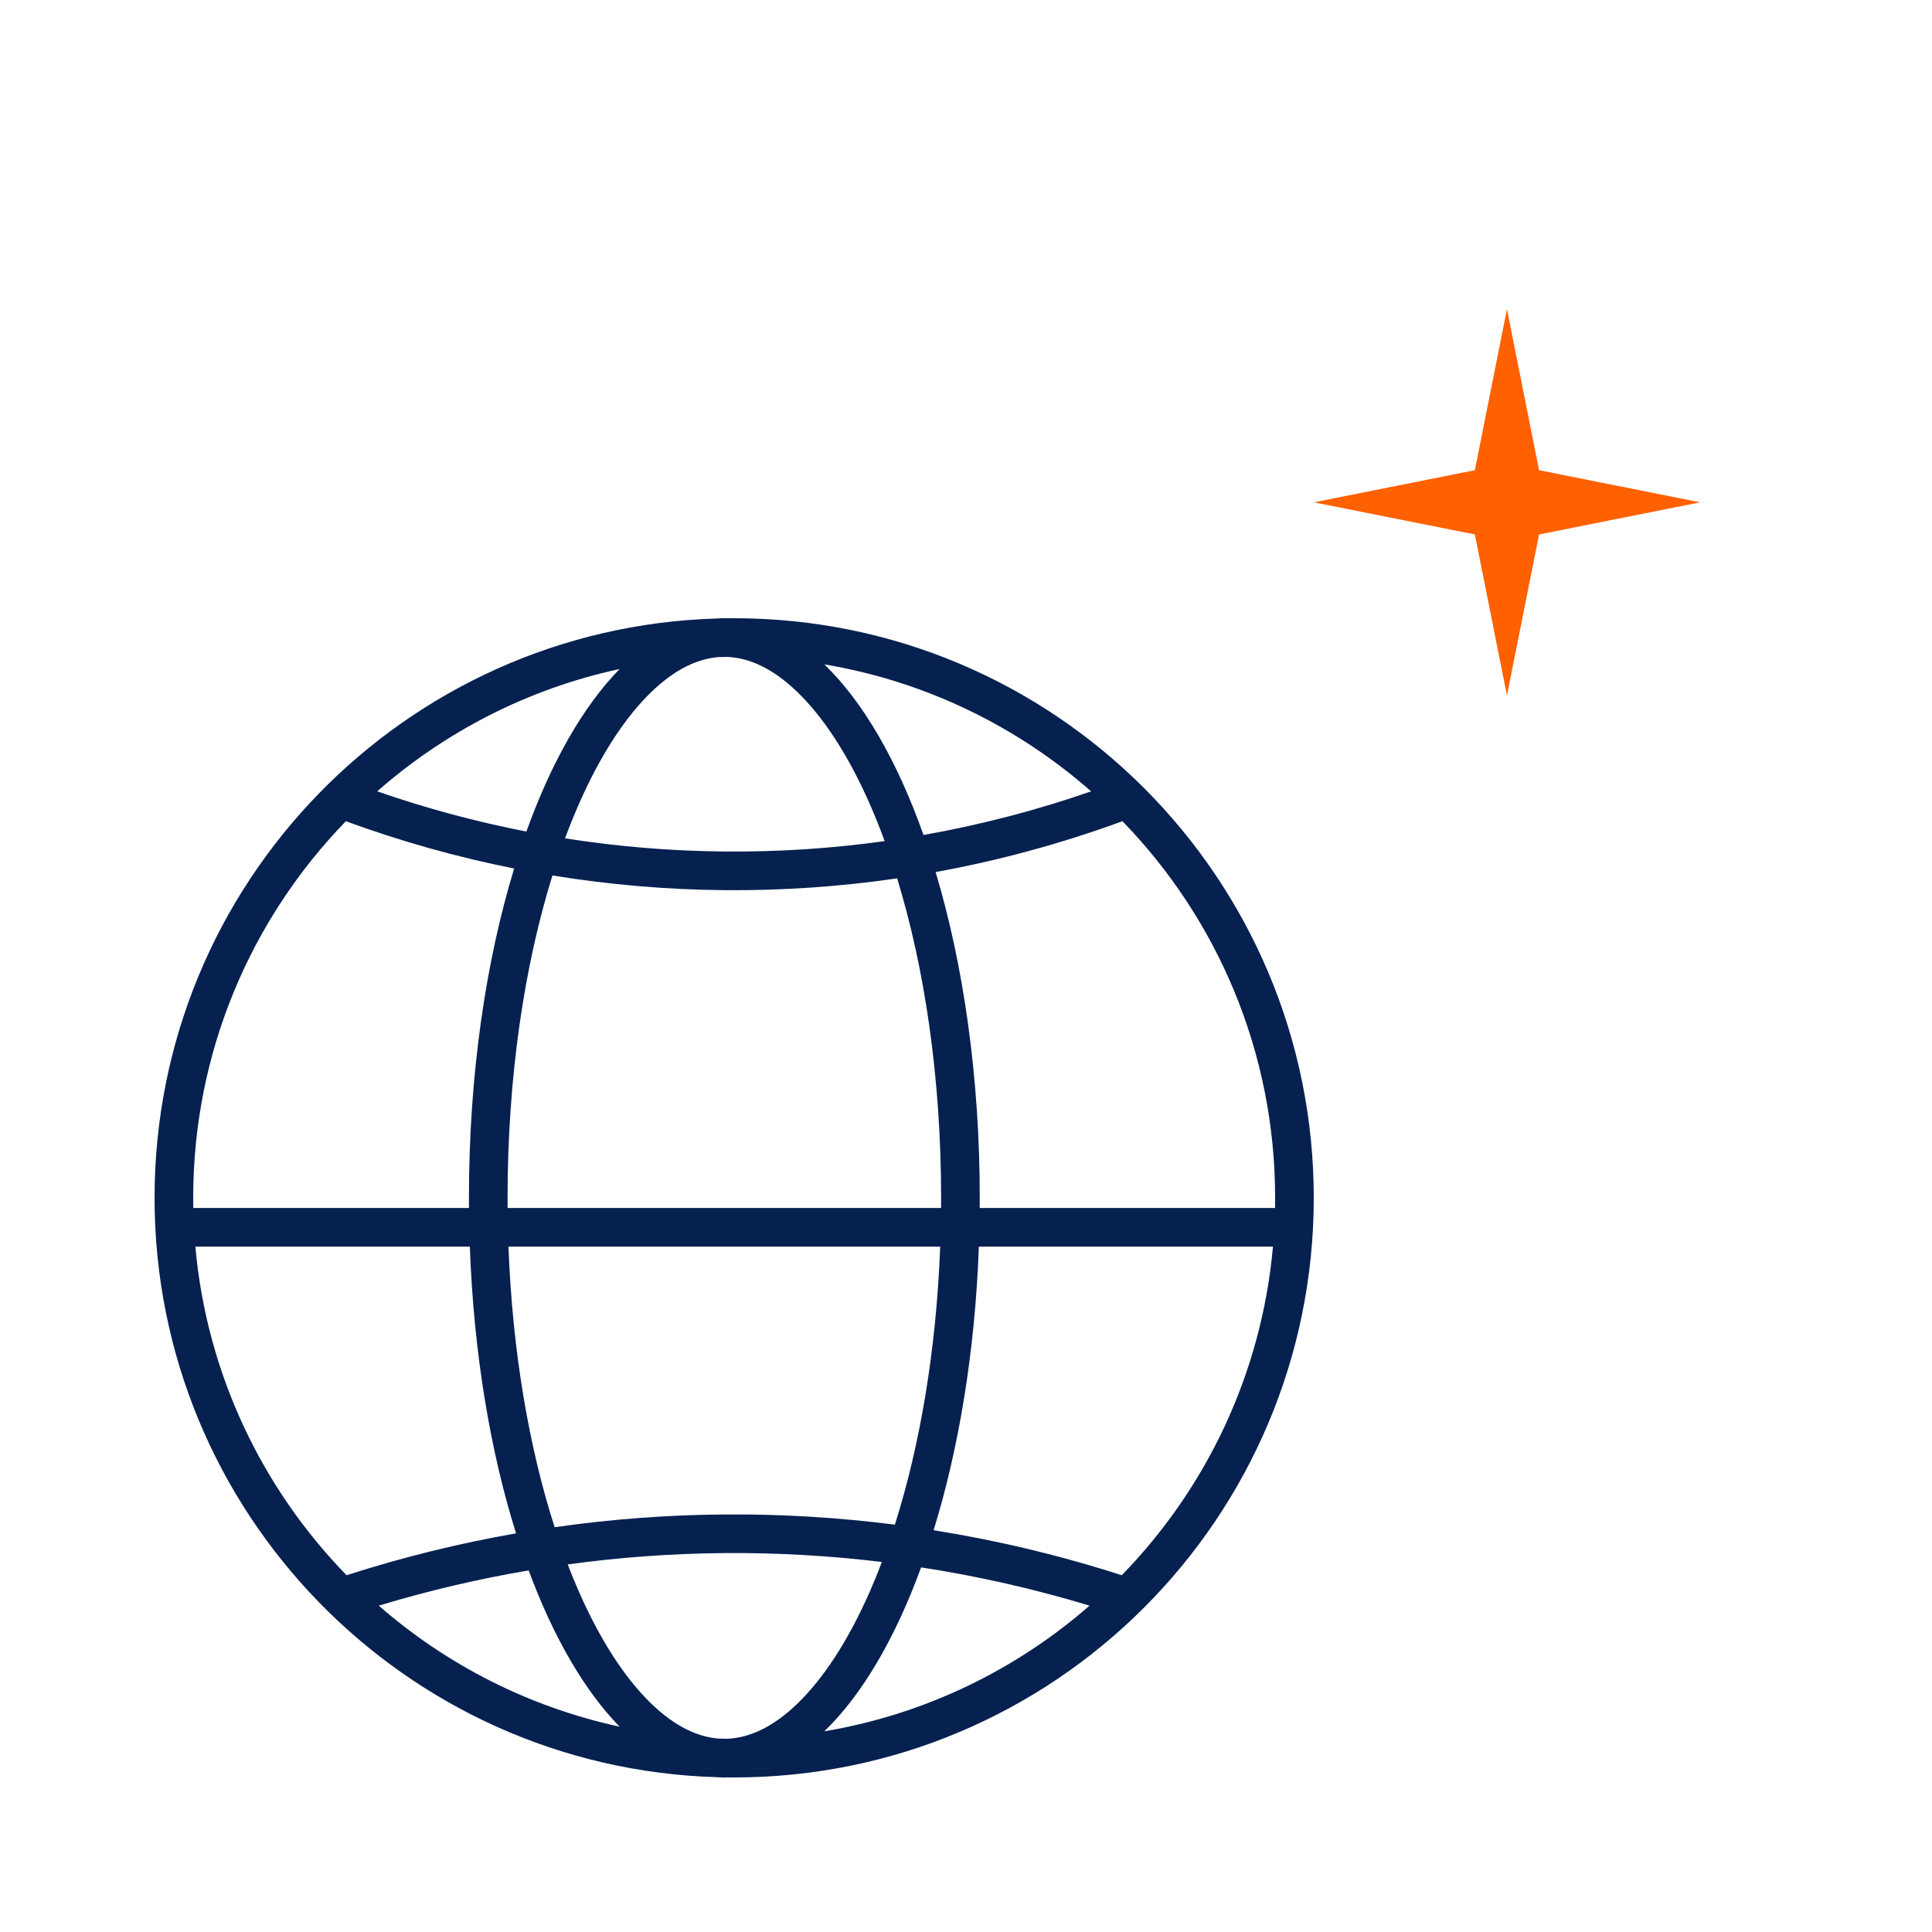
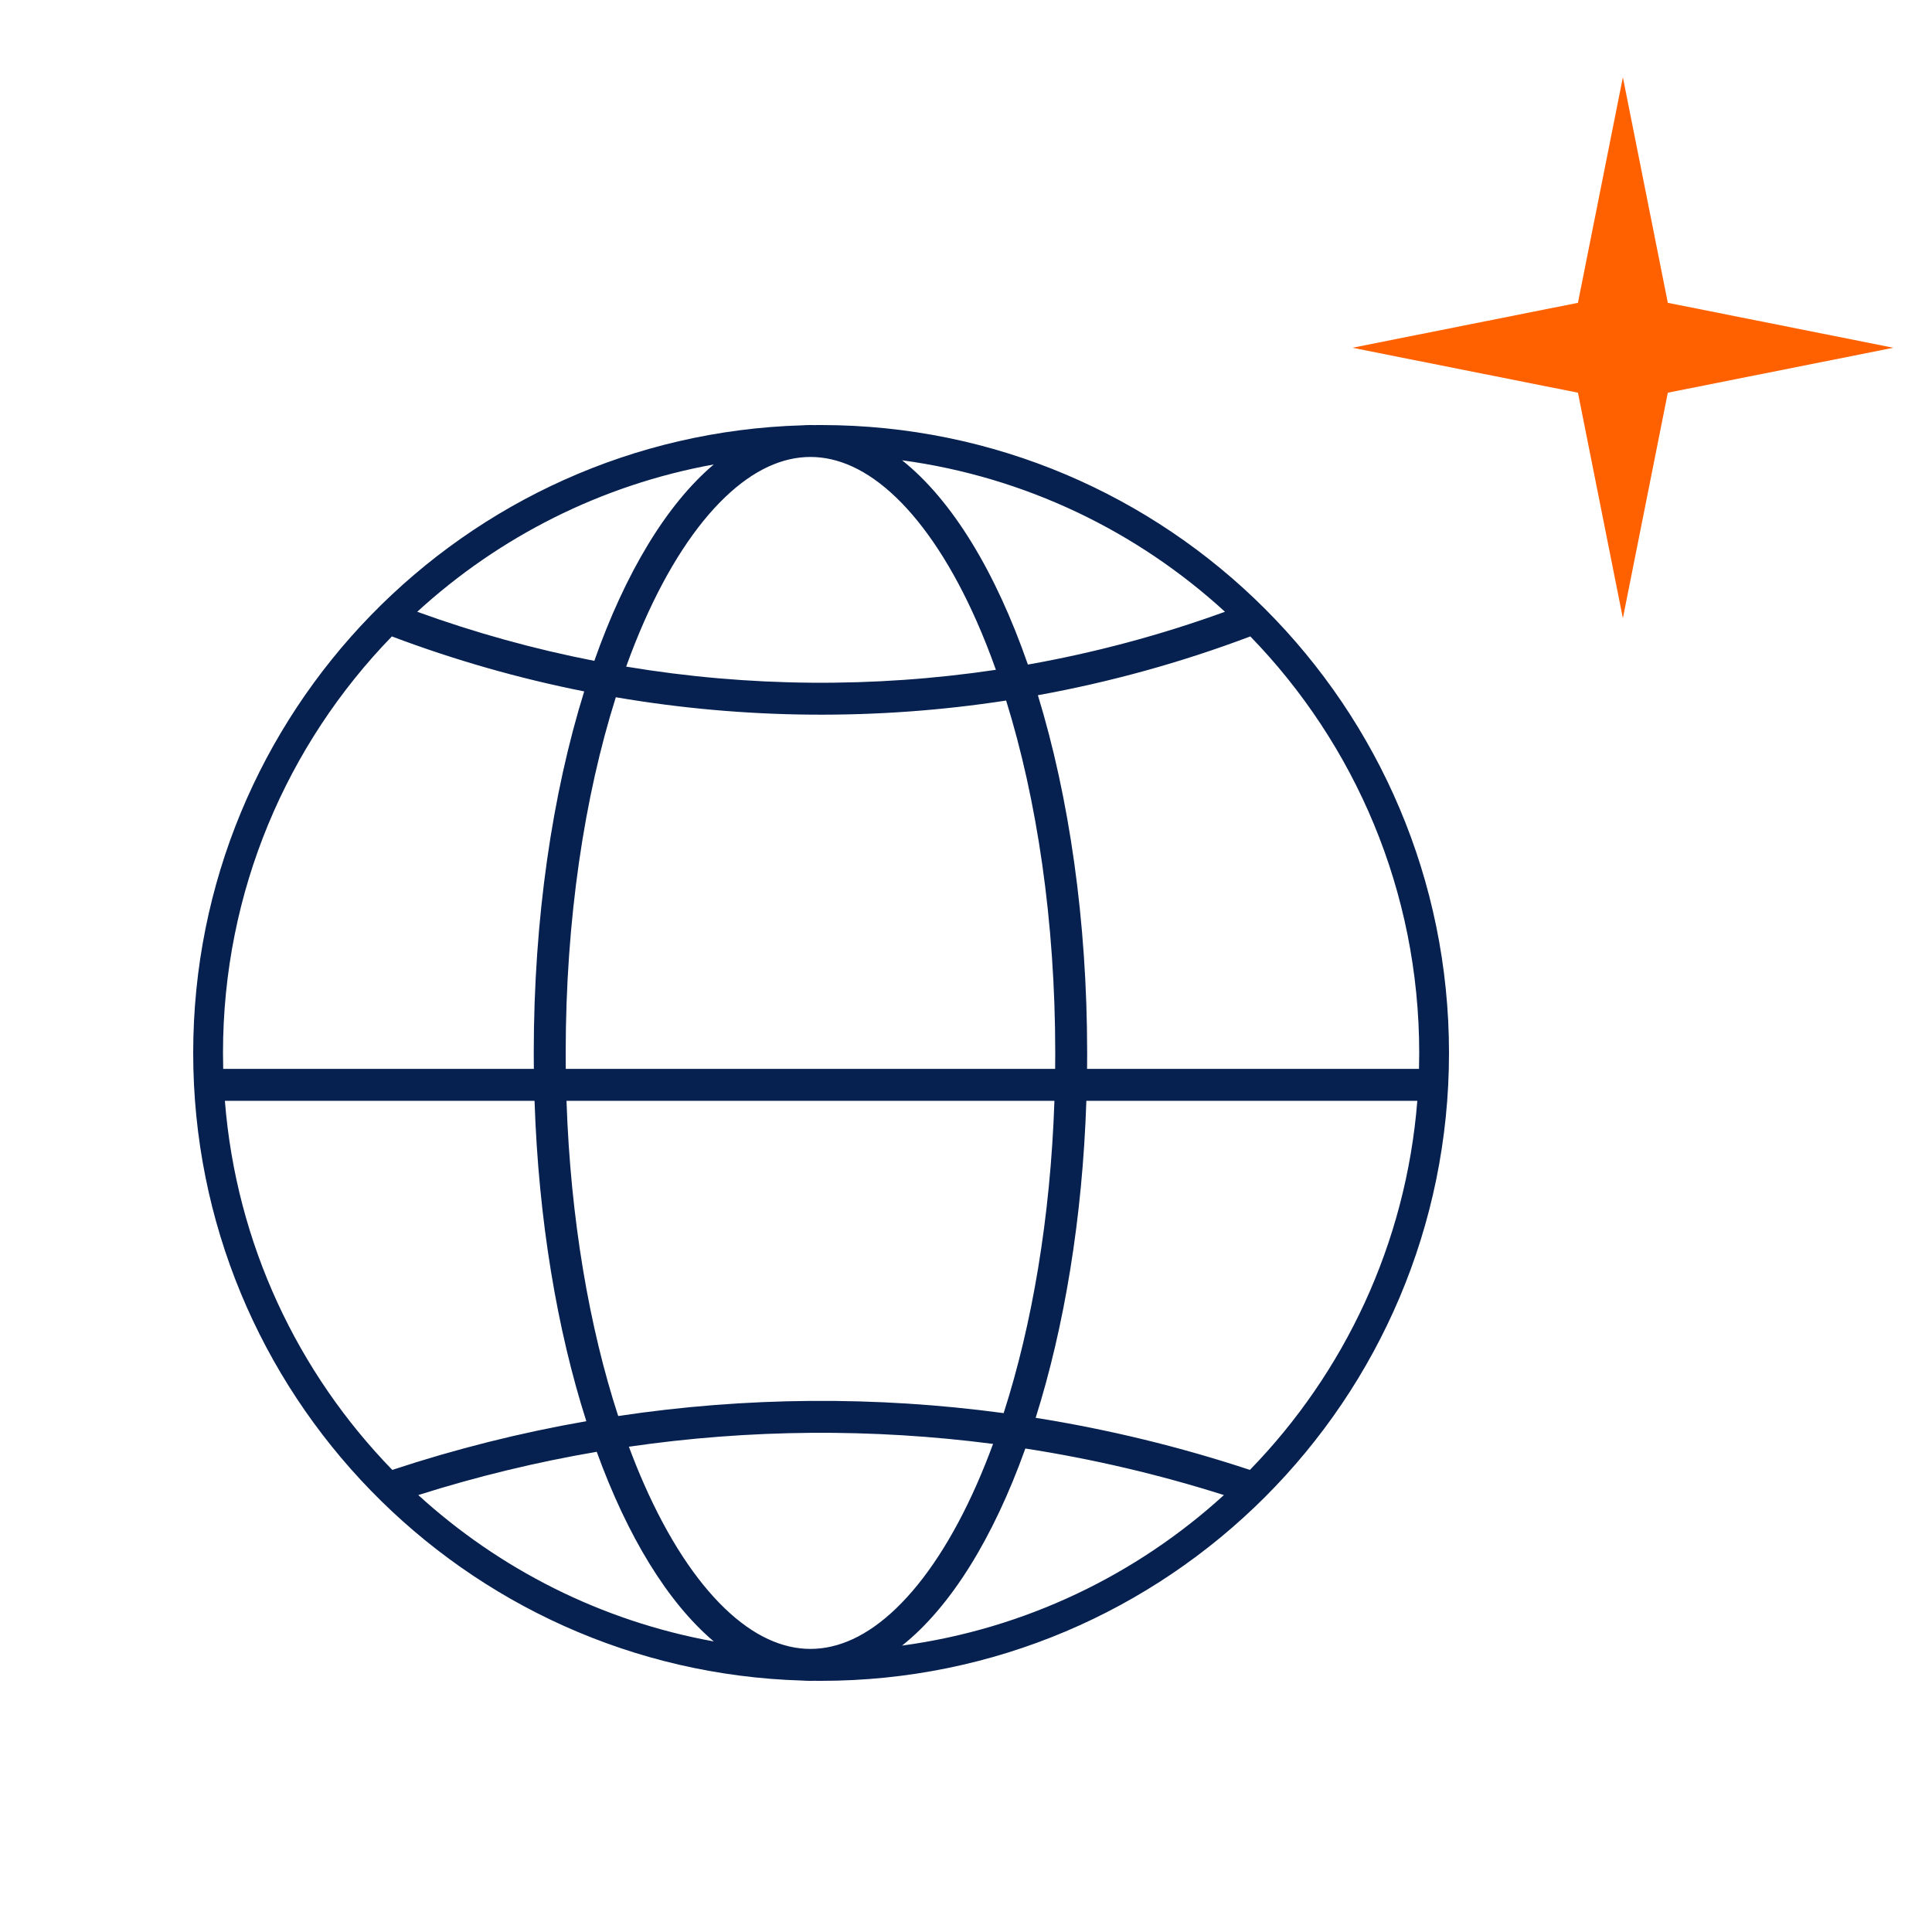
- <svg xmlns="http://www.w3.org/2000/svg" width="50" height="50" viewBox="0 0 50 50" fill="none">
-   <path d="M39 8L39.831 12.169L44 13L39.831 13.831L39 18L38.169 13.831L34 13L38.169 12.169L39 8Z" fill="#FF6000" />
-   <path fill-rule="evenodd" clip-rule="evenodd" d="M18.746 16C18.772 16 18.798 16 18.823 16.001C18.882 16 18.941 16 19 16C27.284 16 34 22.716 34 31C34 39.284 27.284 46 19 46C18.941 46 18.882 46 18.823 45.999C18.798 46 18.772 46 18.746 46C18.679 46 18.612 45.998 18.545 45.993C10.471 45.753 4 39.132 4 31C4 22.868 10.471 16.247 18.545 16.007C18.612 16.002 18.679 16 18.746 16ZM20.626 44.1C19.99 44.711 19.379 44.979 18.814 44.999C18.742 44.998 18.669 44.996 18.597 44.994C18.055 44.953 17.472 44.682 16.865 44.1C16.198 43.459 15.551 42.485 14.987 41.203C14.885 40.973 14.787 40.734 14.692 40.487C17.389 40.117 20.122 40.096 22.823 40.424C22.721 40.693 22.615 40.953 22.505 41.203C21.94 42.485 21.294 43.459 20.626 44.1ZM23.159 39.458C20.235 39.084 17.273 39.106 14.354 39.524C13.696 37.477 13.262 34.988 13.159 32.263L24.332 32.263C24.23 34.959 23.805 37.423 23.159 39.458ZM23.838 40.564C23.169 42.396 22.312 43.861 21.334 44.806C23.936 44.37 26.294 43.215 28.198 41.554C26.765 41.12 25.307 40.79 23.838 40.564ZM29.031 40.767C27.433 40.252 25.805 39.864 24.162 39.602C24.814 37.49 25.233 34.979 25.333 32.263H32.944C32.649 35.559 31.212 38.527 29.031 40.767ZM13.355 39.683C12.688 37.555 12.26 35.014 12.159 32.263H5.056C5.351 35.559 6.788 38.527 8.969 40.767C10.411 40.303 11.876 39.942 13.355 39.683ZM9.802 41.554C11.551 43.08 13.684 44.178 16.036 44.686C15.122 43.752 14.318 42.361 13.682 40.642C12.375 40.864 11.079 41.168 9.802 41.554ZM24.355 31.263L13.137 31.263C13.136 31.175 13.136 31.088 13.136 31C13.136 27.863 13.572 24.985 14.297 22.657C17.25 23.139 20.259 23.164 23.218 22.732C23.928 25.047 24.356 27.896 24.356 31C24.356 31.088 24.356 31.175 24.355 31.263ZM14.987 20.797C14.86 21.084 14.739 21.384 14.623 21.696C17.362 22.127 20.15 22.151 22.895 21.768C22.771 21.43 22.641 21.105 22.505 20.797C21.94 19.515 21.294 18.541 20.626 17.9C19.99 17.289 19.379 17.021 18.814 17.001C18.742 17.002 18.669 17.004 18.597 17.006C18.055 17.047 17.472 17.318 16.865 17.9C16.198 18.541 15.551 19.515 14.987 20.797ZM25.356 31C25.356 27.874 24.934 24.971 24.214 22.569C25.851 22.271 27.469 21.832 29.049 21.253C31.495 23.773 33 27.211 33 31C33 31.088 32.999 31.175 32.998 31.263L25.355 31.263C25.356 31.175 25.356 31.088 25.356 31ZM23.9 21.609C25.367 21.35 26.817 20.974 28.238 20.48C26.327 18.801 23.954 17.633 21.334 17.194C22.343 18.169 23.223 19.696 23.9 21.609ZM9.762 20.48C11.028 20.92 12.319 21.267 13.623 21.52C14.268 19.726 15.093 18.277 16.036 17.314C13.666 17.825 11.519 18.936 9.762 20.48ZM13.306 22.477C11.832 22.184 10.376 21.776 8.951 21.253C6.505 23.773 5 27.211 5 31C5 31.088 5.001 31.175 5.002 31.263L12.136 31.263C12.136 31.175 12.136 31.088 12.136 31C12.136 27.834 12.568 24.898 13.306 22.477Z" fill="#062150" />
+ <svg xmlns="http://www.w3.org/2000/svg" width="100" height="100" viewBox="0 0 100 100" fill="none">
+   <path fill-rule="evenodd" clip-rule="evenodd" d="M41.949 22C42.005 22 42.062 22.001 42.118 22.002C42.245 22.001 42.372 22 42.5 22C60.449 22 75 36.551 75 54.5C75 72.449 60.449 87 42.5 87C42.372 87 42.245 86.999 42.118 86.998C42.062 86.999 42.005 87 41.949 87C41.804 87 41.659 86.995 41.515 86.985C24.021 86.465 10 72.12 10 54.5C10 36.88 24.021 22.535 41.515 22.015C41.659 22.005 41.804 22 41.949 22ZM30.887 75.145C32.476 79.523 34.56 82.942 36.944 84.96C31.114 83.904 25.852 81.215 21.65 77.384C24.687 76.422 27.773 75.676 30.887 75.145ZM32.551 74.882C32.801 75.552 33.062 76.197 33.334 76.815C34.575 79.63 36.009 81.805 37.519 83.254C39.02 84.695 40.514 85.347 41.949 85.347C43.384 85.347 44.879 84.695 46.38 83.254C47.889 81.805 49.324 79.63 50.564 76.815C50.856 76.153 51.135 75.46 51.401 74.737C45.142 73.924 38.799 73.972 32.551 74.882ZM51.949 73.143C45.327 72.25 38.609 72.3 31.998 73.293C30.502 68.704 29.53 63.105 29.322 56.979H54.577C54.371 63.038 53.417 68.582 51.949 73.143ZM53.072 74.975C51.418 79.596 49.216 83.166 46.691 85.176C53.065 84.314 58.822 81.512 63.35 77.384C59.975 76.315 56.539 75.512 53.072 74.975ZM64.695 76.082C61.059 74.88 57.351 73.982 53.606 73.386C55.085 68.694 56.028 63.071 56.23 56.979L73.36 56.979C72.773 64.386 69.579 71.06 64.695 76.082ZM30.348 73.561C26.958 74.152 23.602 74.992 20.305 76.082C15.421 71.06 12.227 64.386 11.64 56.979L27.668 56.979C27.873 63.146 28.837 68.833 30.348 73.561ZM29.284 55.326C29.281 55.052 29.28 54.776 29.28 54.5C29.28 47.58 30.253 41.225 31.875 36.089C38.557 37.233 45.38 37.29 52.077 36.26C53.666 41.365 54.619 47.657 54.619 54.5C54.619 54.776 54.617 55.052 54.614 55.326H29.284ZM27.627 54.5C27.627 47.533 28.593 41.078 30.238 35.787C26.866 35.117 23.537 34.169 20.283 32.941C14.873 38.515 11.542 46.119 11.542 54.5C11.542 54.776 11.546 55.052 11.553 55.326L27.632 55.326C27.629 55.052 27.627 54.776 27.627 54.5ZM51.547 34.669C45.202 35.615 38.743 35.56 32.41 34.504C32.702 33.694 33.01 32.921 33.334 32.185C34.575 29.37 36.009 27.195 37.519 25.746C39.02 24.305 40.514 23.652 41.949 23.652C43.384 23.652 44.879 24.305 46.38 25.746C47.889 27.195 49.324 29.37 50.564 32.185C50.91 32.97 51.238 33.799 51.547 34.669ZM56.271 54.5C56.271 47.619 55.329 41.238 53.721 35.984C57.448 35.309 61.129 34.295 64.717 32.941C70.127 38.515 73.458 46.119 73.458 54.5C73.458 54.776 73.454 55.052 73.447 55.326L56.267 55.326C56.27 55.052 56.271 54.776 56.271 54.5ZM53.204 34.398C56.657 33.786 60.07 32.875 63.404 31.665C58.868 27.511 53.09 24.69 46.691 23.824C49.284 25.887 51.536 29.596 53.204 34.398ZM21.596 31.665C24.597 32.754 27.662 33.601 30.762 34.206C32.366 29.659 34.497 26.111 36.944 24.04C31.089 25.1 25.808 27.808 21.596 31.665Z" fill="#062150" />
+   <path d="M84 4L86.326 15.674L98 18L86.326 20.326L84 32L81.674 20.326L70 18L81.674 15.674L84 4Z" fill="#FF6000" />
</svg>
